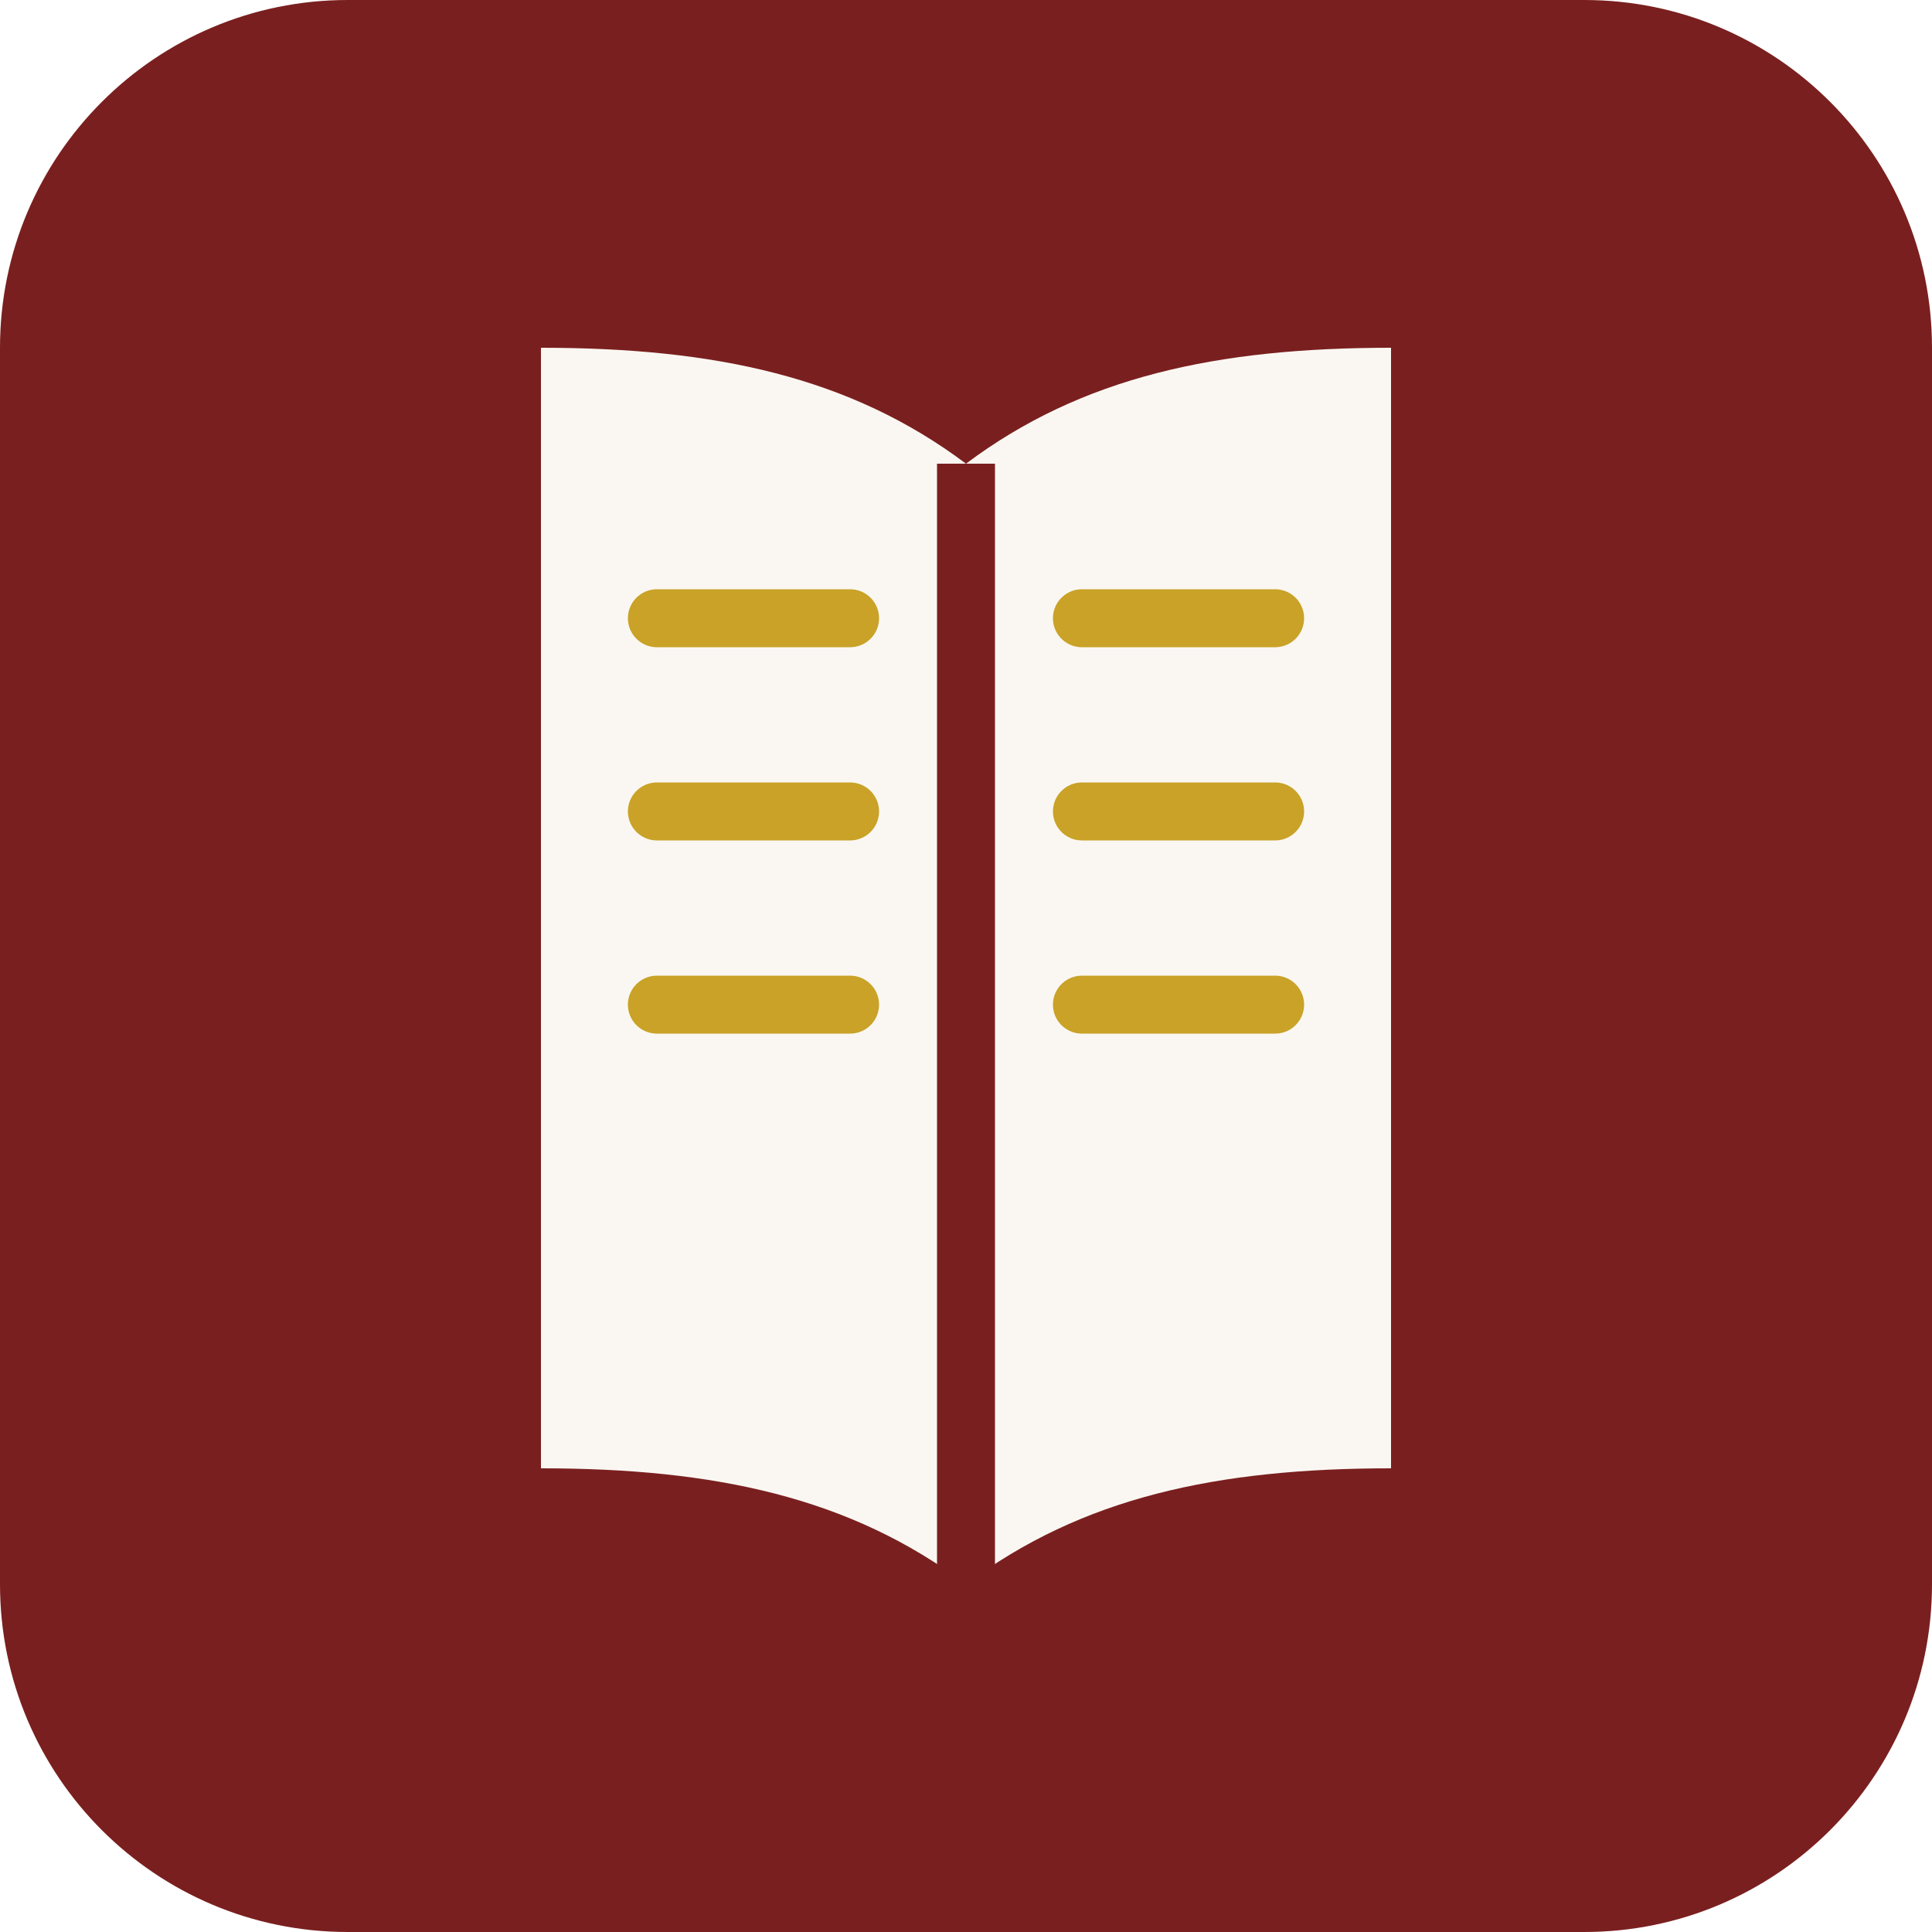
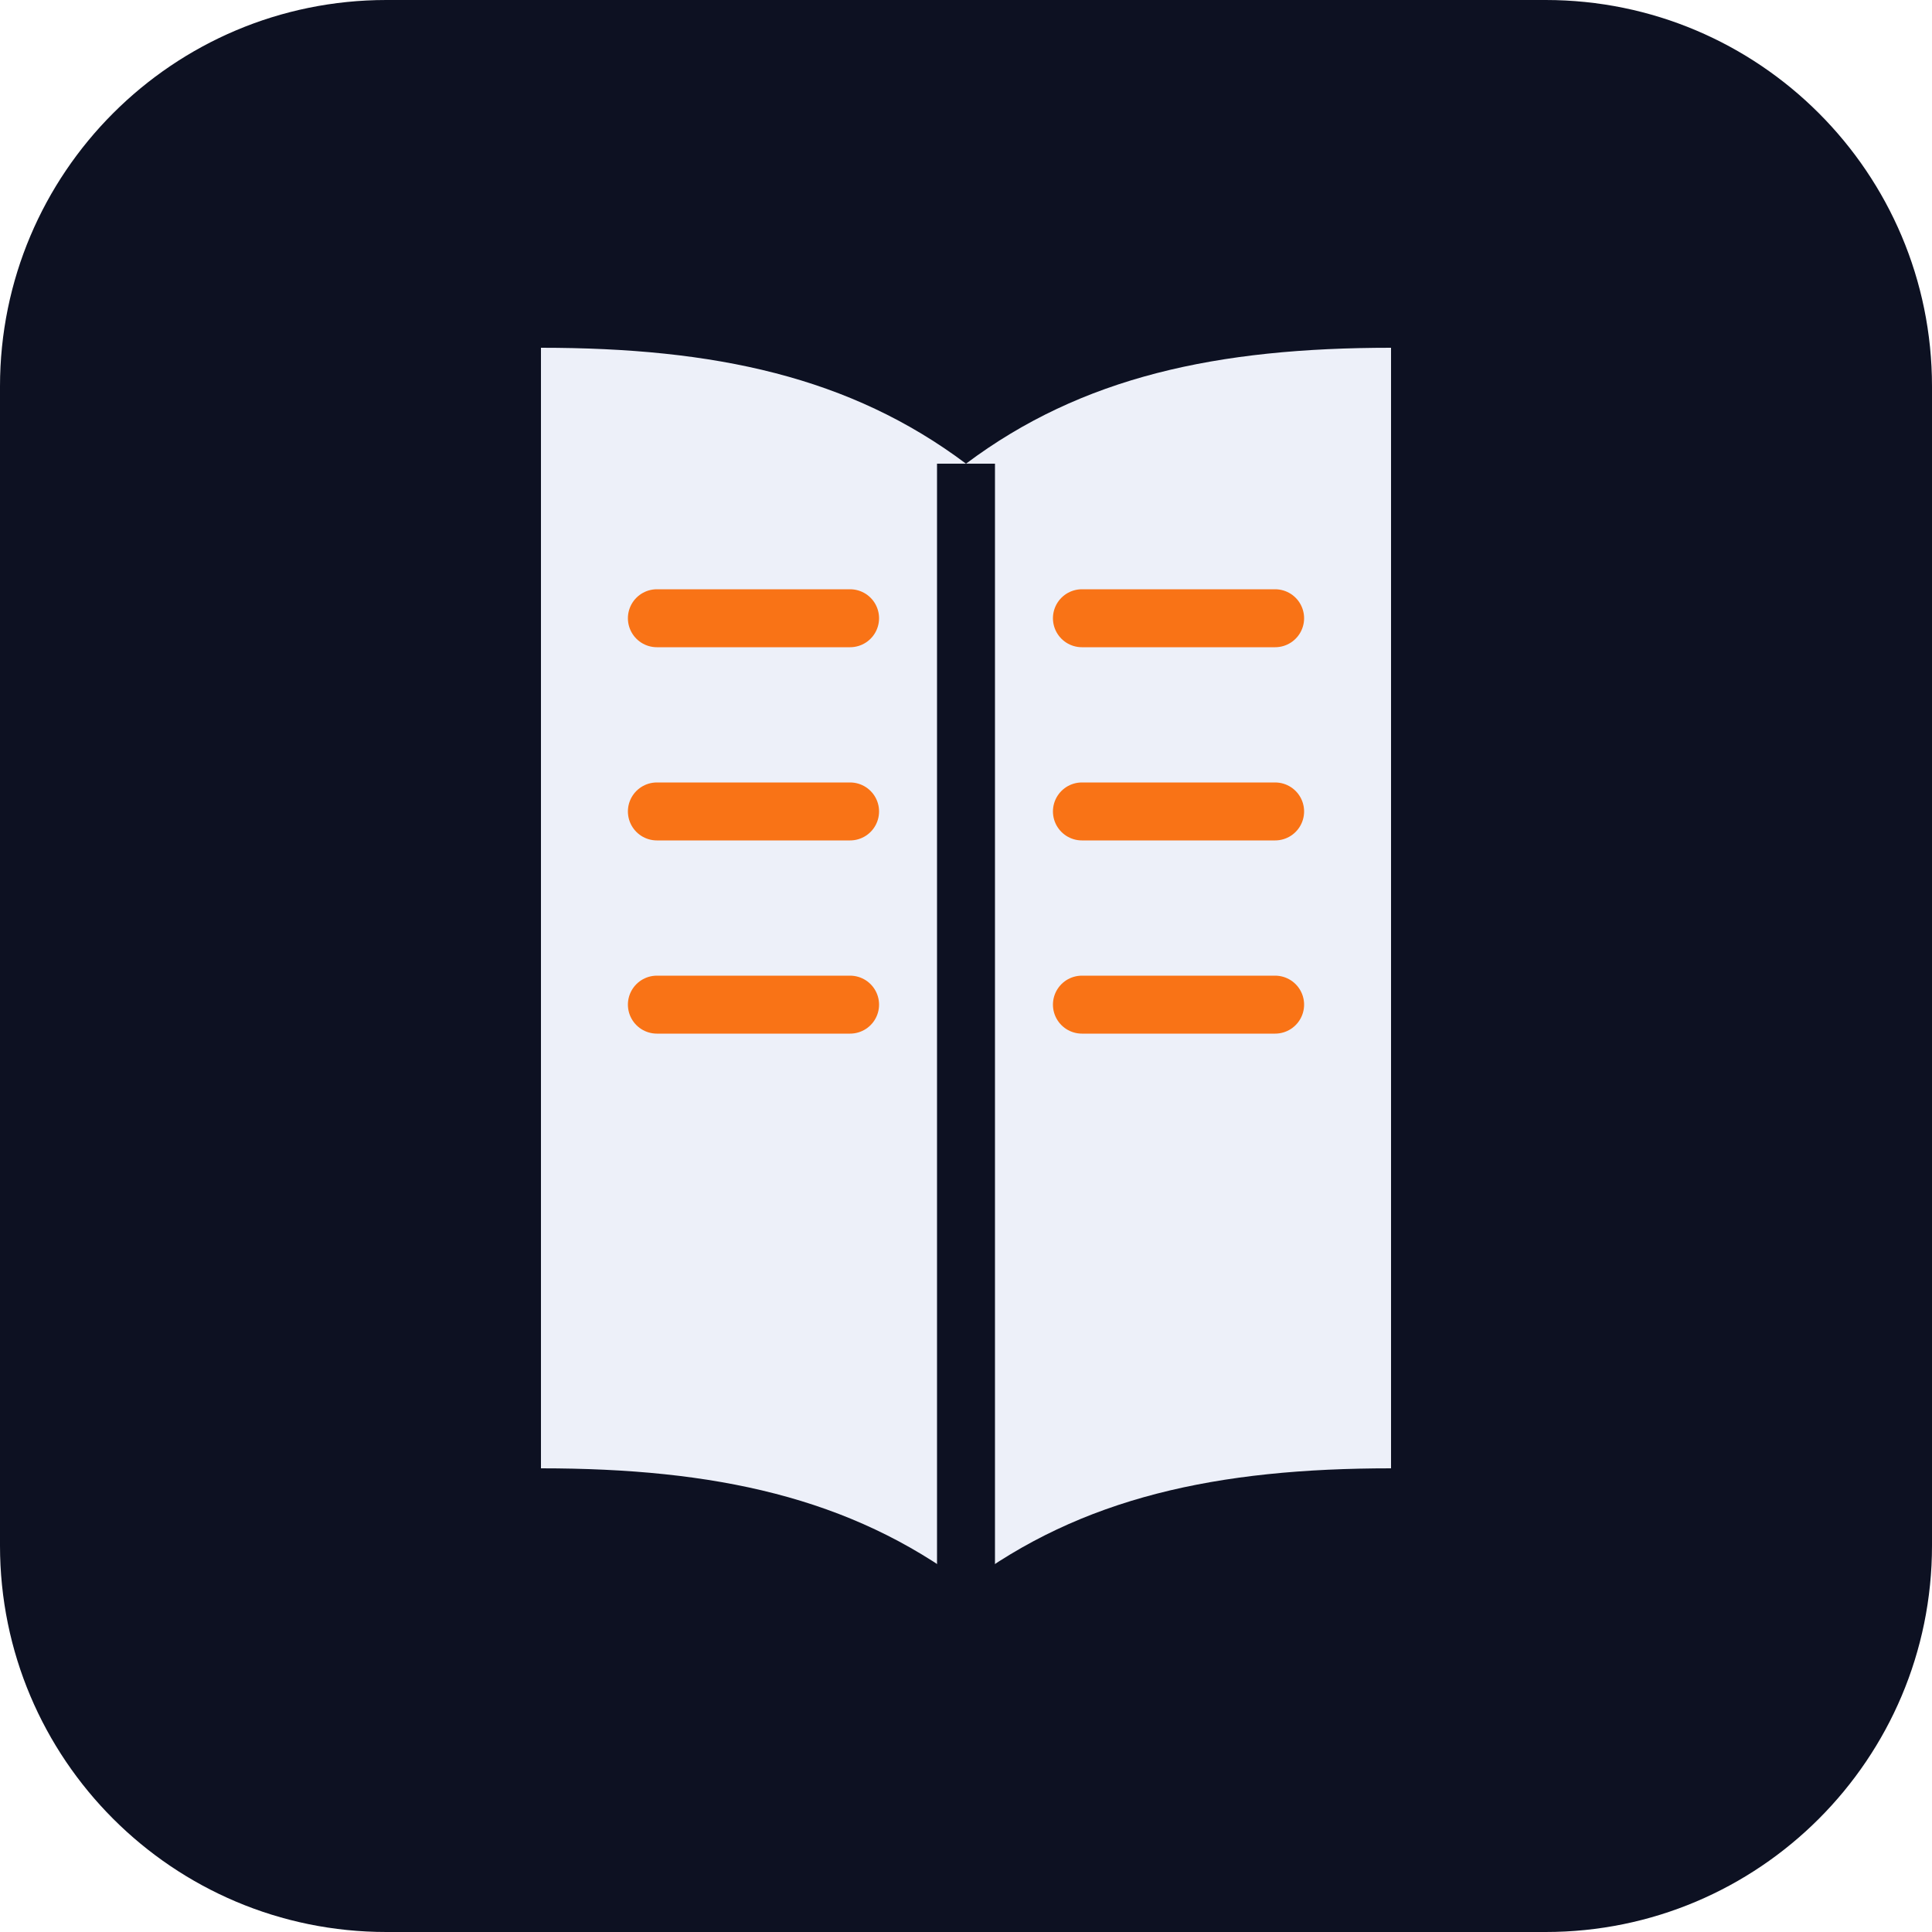
<svg xmlns="http://www.w3.org/2000/svg" viewBox="0 0 100 100">
-   <rect width="100" height="100" rx="18" fill="#7a1f1f" />
-   <path d="M50 24c-6-4.5-13-6-22-6v58c9 0 16 1.5 22 6 6-4.5 13-6 22-6V18c-9 0-16 1.5-22 6z" fill="#faf7f2" />
-   <path d="M50 24v58" stroke="#7a1f1f" stroke-width="3" />
-   <path d="M34 32h10M34 42h10M34 52h10M56 32h10M56 42h10M56 52h10" stroke="#c9a227" stroke-width="3" stroke-linecap="round" />
+   <rect width="100" height="100" rx="20" fill="#0d1122" />
+   <path d="M50 24c-6-4.5-13-6-22-6v58c9 0 16 1.5 22 6 6-4.5 13-6 22-6V18c-9 0-16 1.5-22 6z" fill="#edf0f9" />
+   <path d="M50 24v58" stroke="#0d1122" stroke-width="3" />
+   <path d="M34 32h10M34 42h10M34 52h10M56 32h10M56 42h10M56 52h10" stroke="#f97316" stroke-width="3" stroke-linecap="round" />
</svg>
